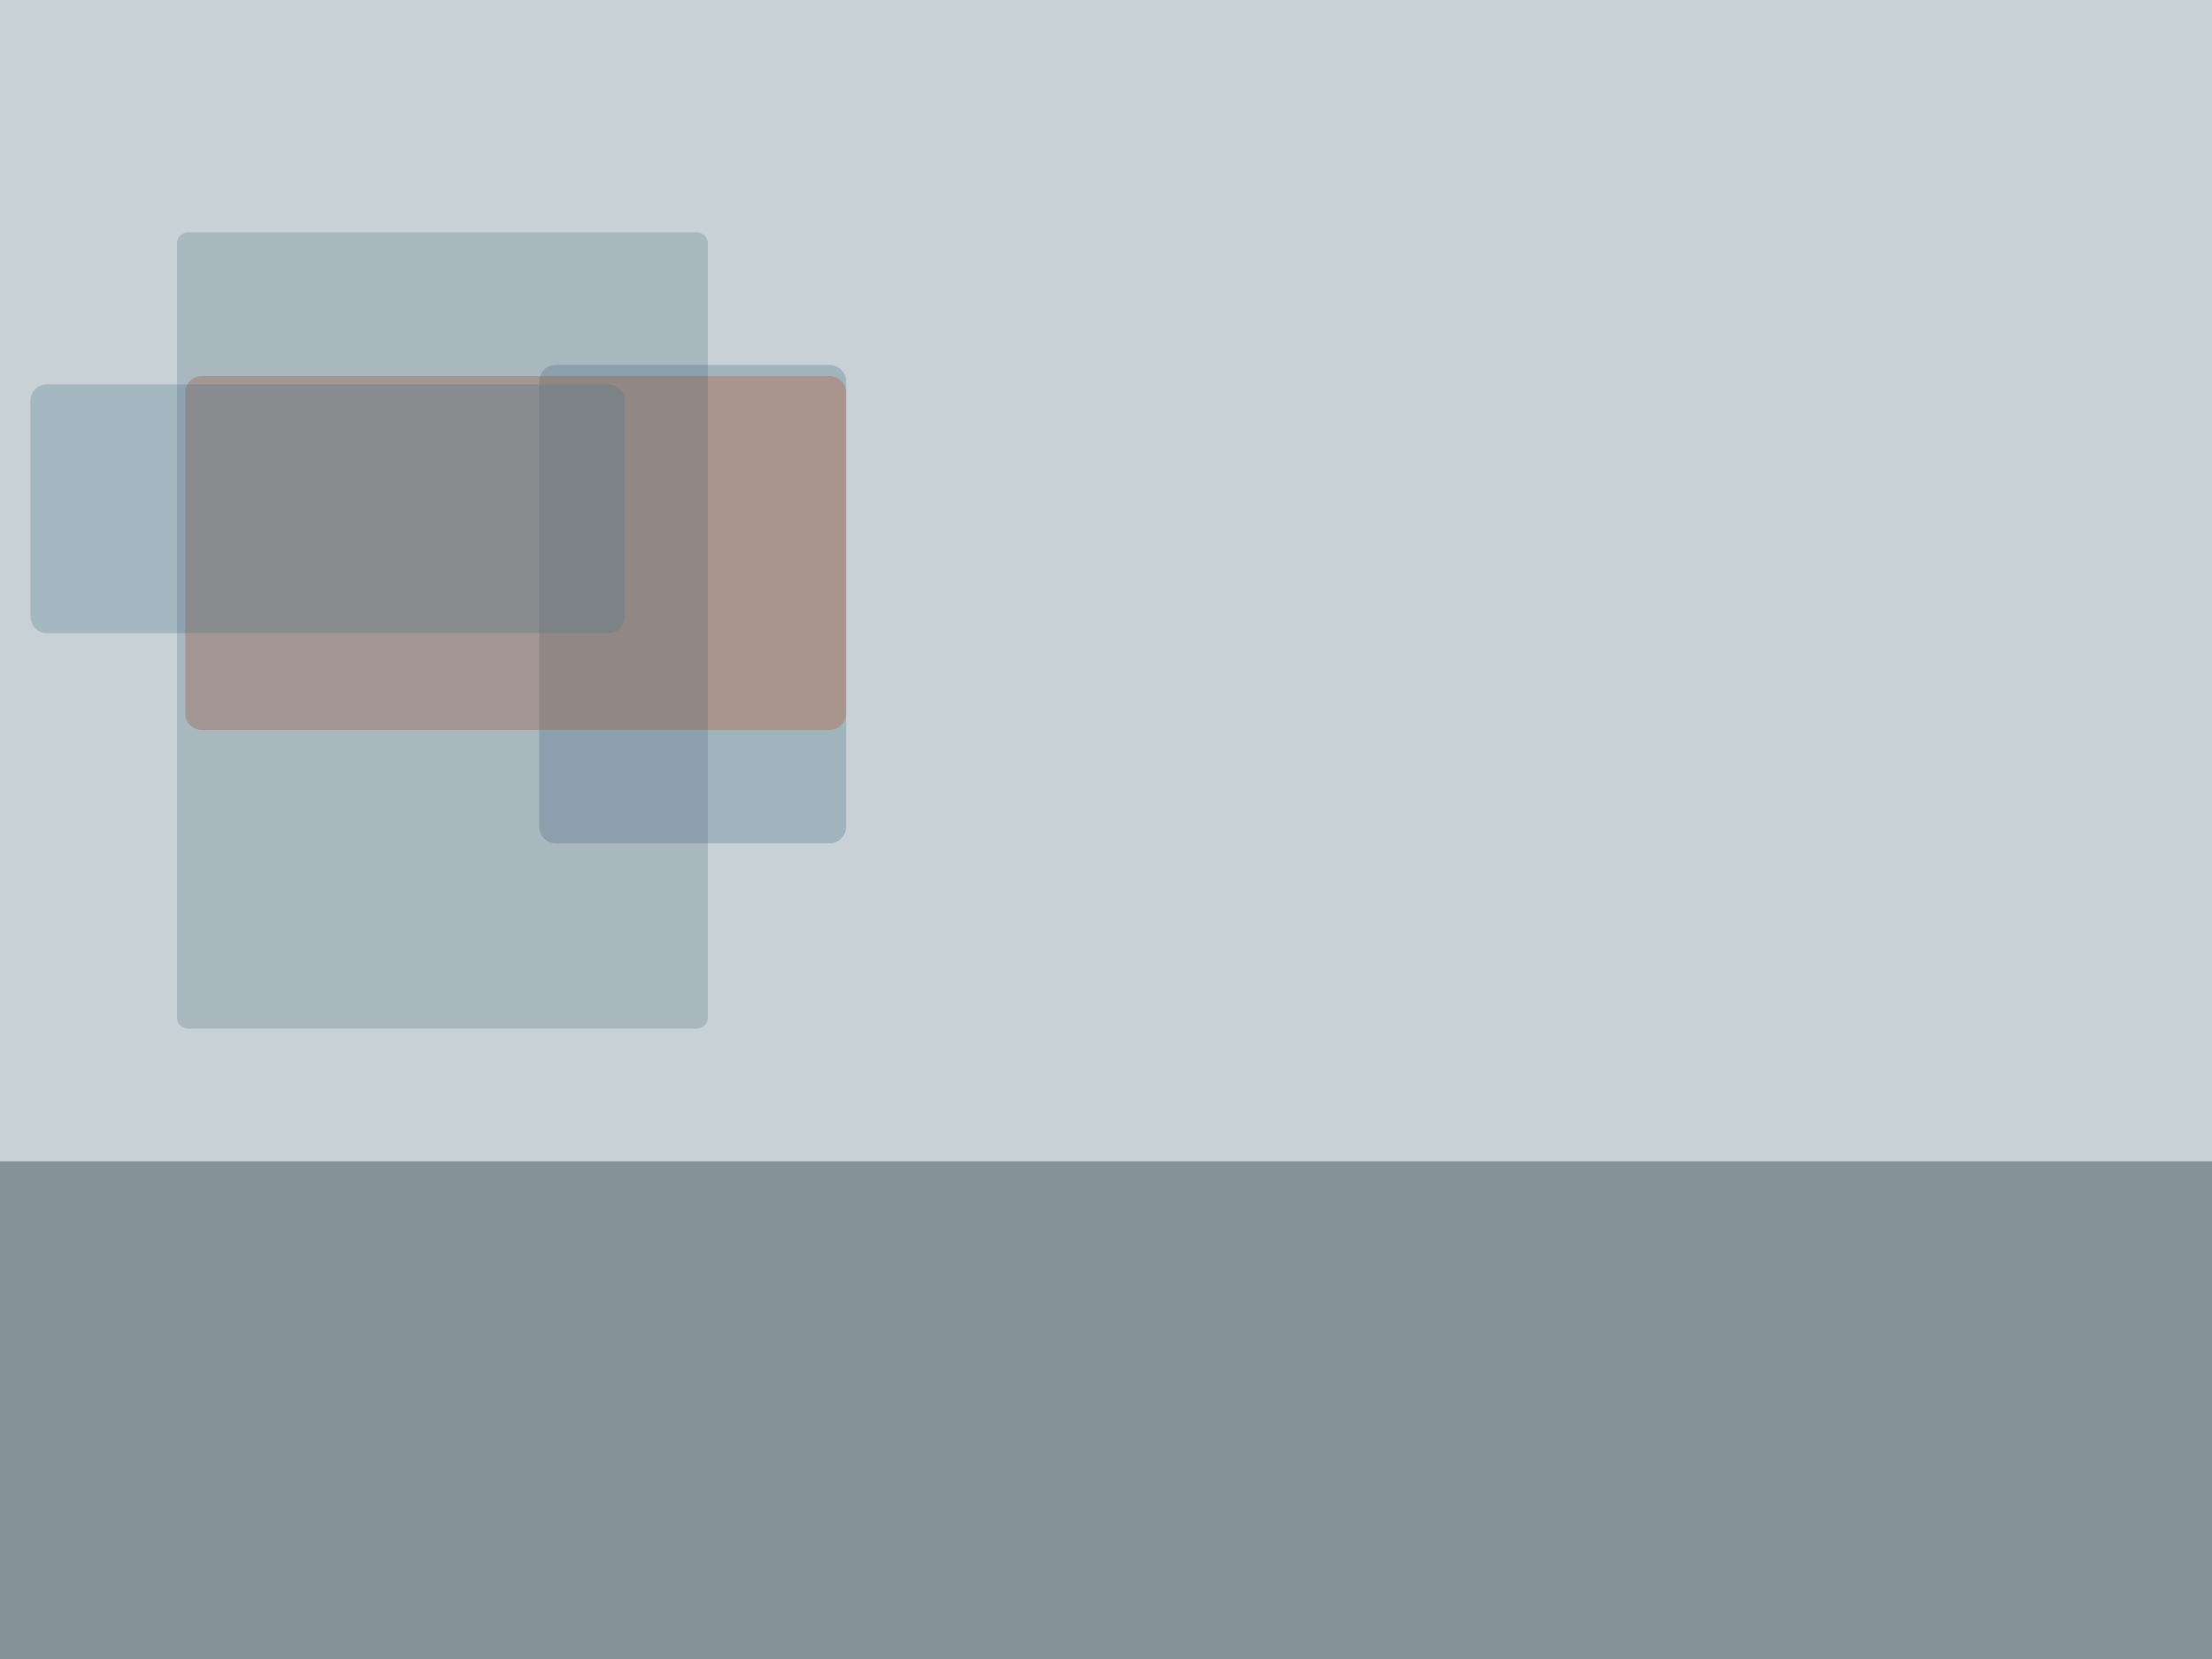
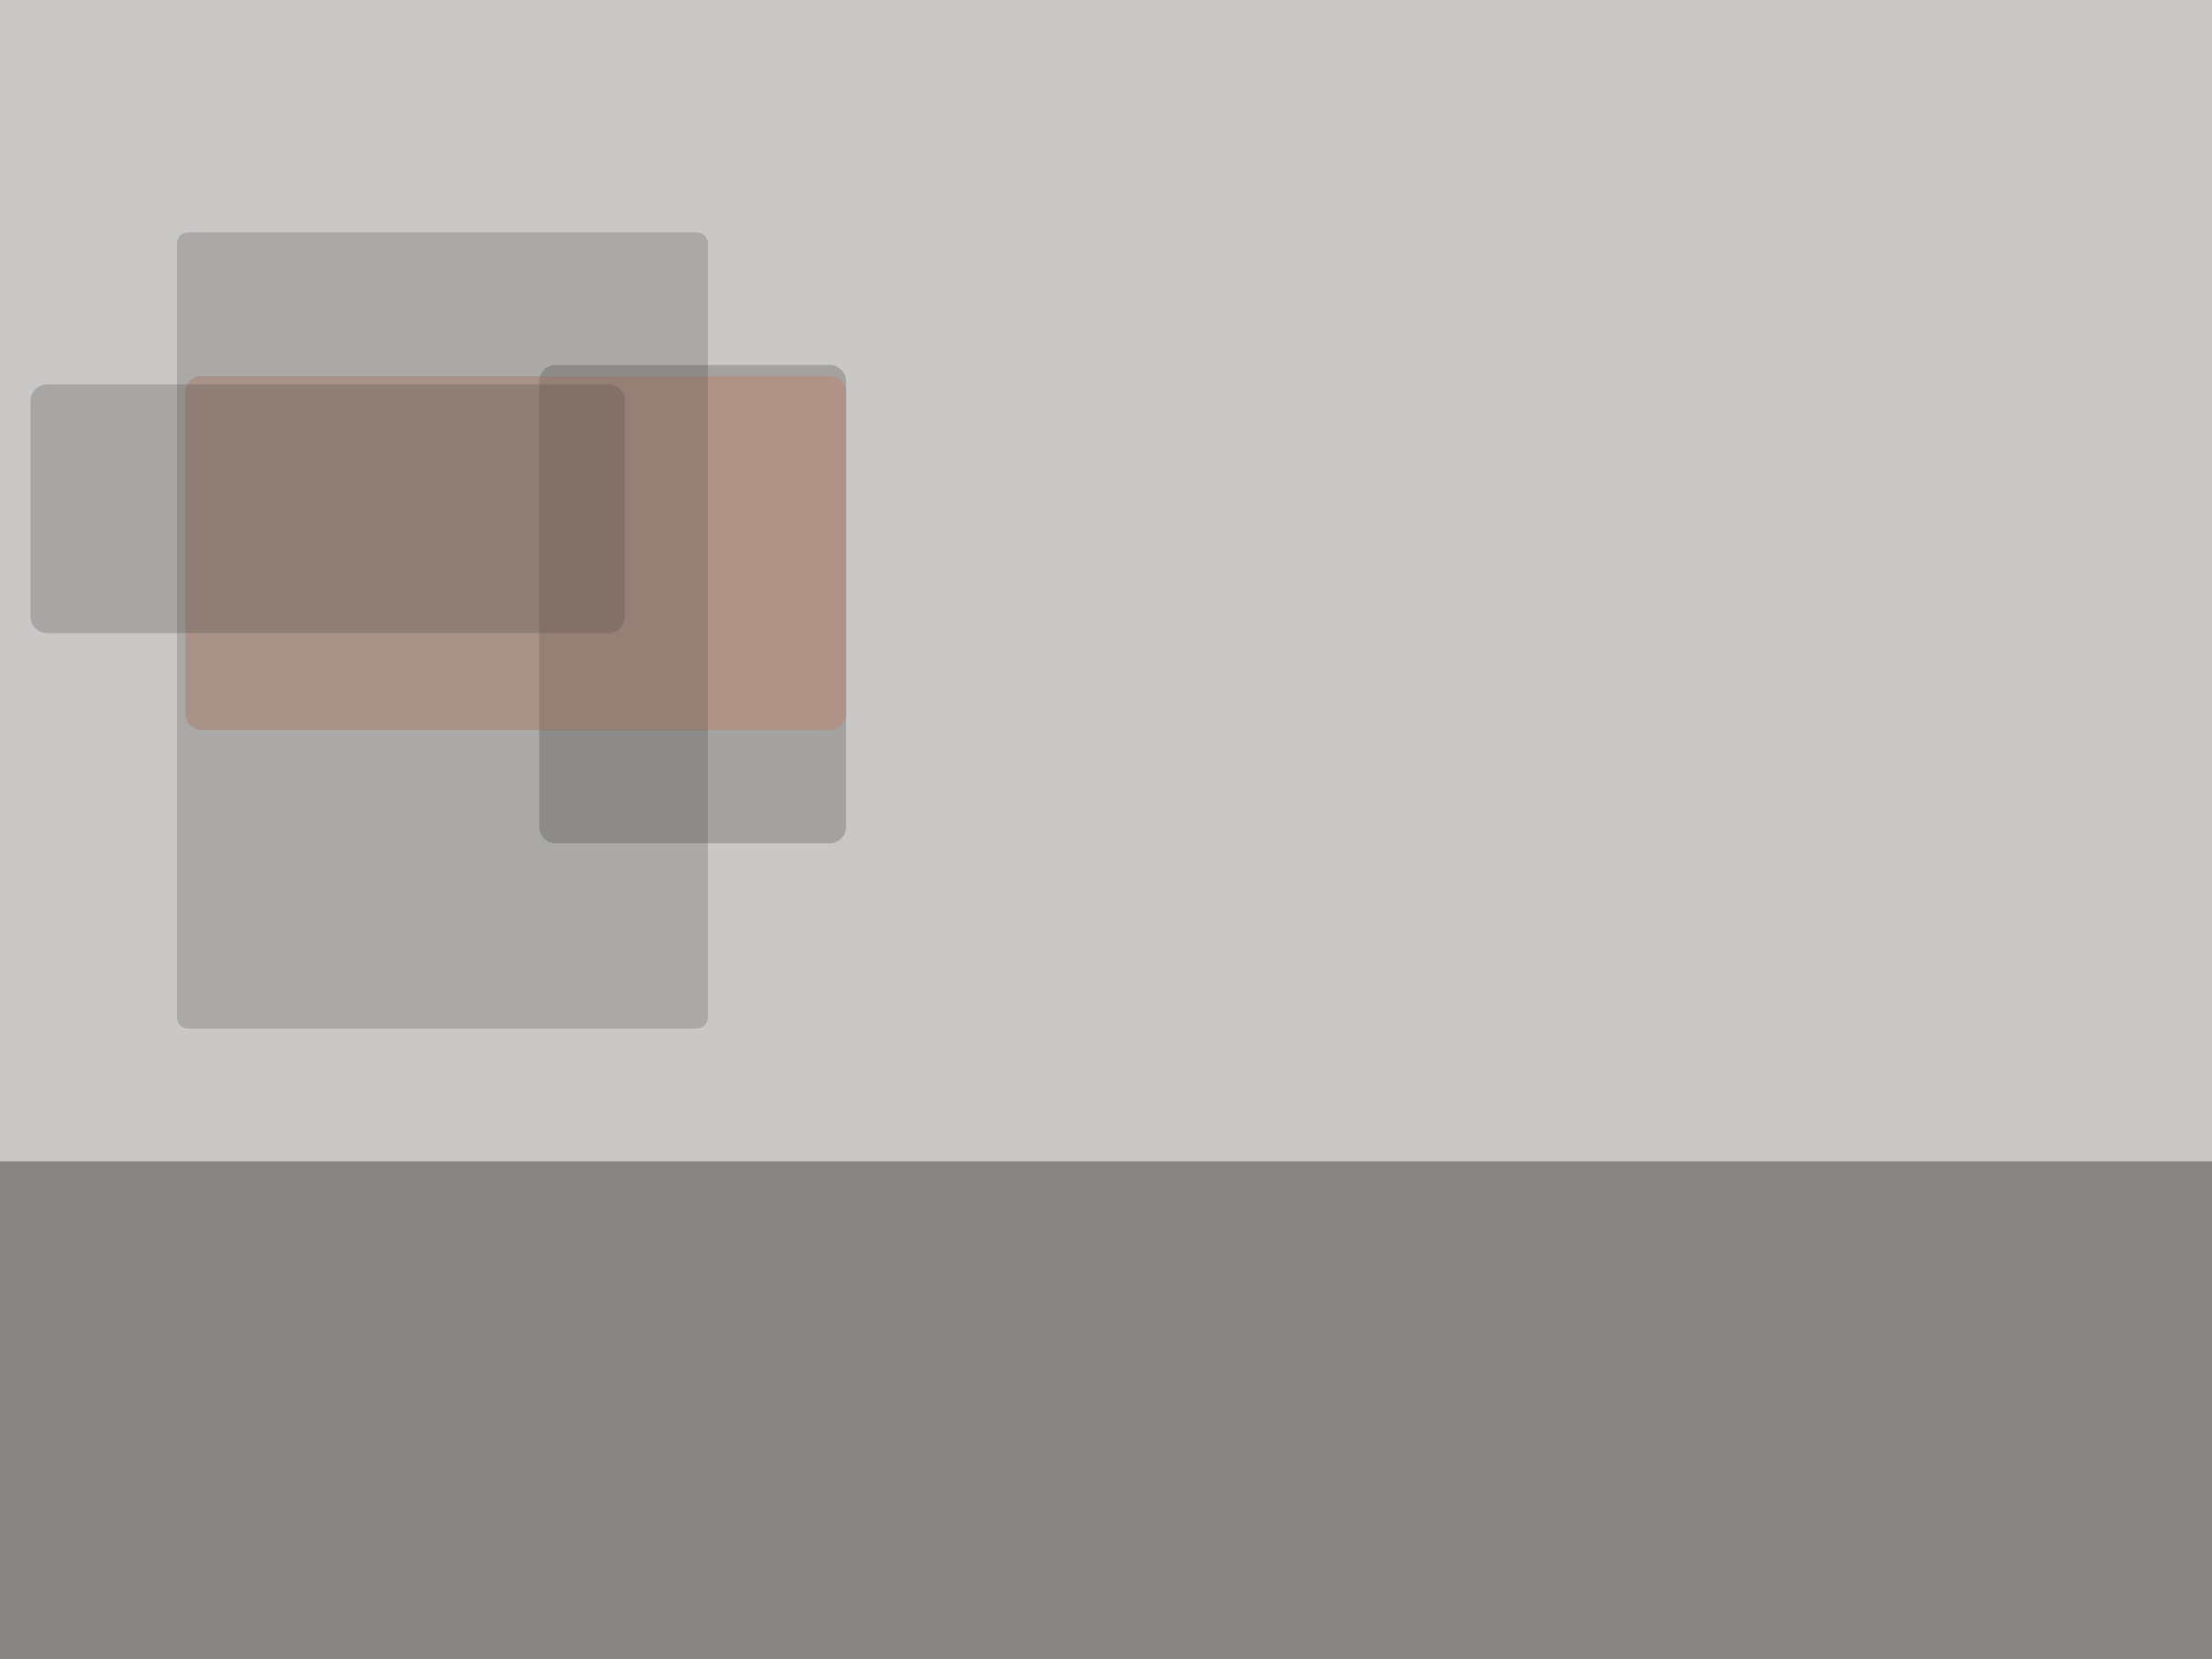
<svg xmlns="http://www.w3.org/2000/svg" viewBox="0 0 800 600" width="800" height="600">
-   <rect width="800" height="600" fill="#c8d1d6" />
-   <rect y="420" width="800" height="180" fill="#22353f" opacity="0.4" />
-   <rect x="195" y="132" width="111" height="173" rx="6" fill="#547a90" opacity="0.34" />
-   <rect x="67" y="136" width="239" height="128" rx="6" fill="#b5623c" opacity="0.38" />
-   <rect x="11" y="139" width="215" height="90" rx="6" fill="#547a90" opacity="0.30" />
-   <rect x="64" y="84" width="192" height="288" rx="4" fill="#3a5a6e" opacity="0.22" />
+   <rect width="800" height="600" fill="#c9c8c7" />
+   <rect y="420" width="800" height="180" fill="#26241f" opacity="0.4" />
+   <rect x="195" y="132" width="111" height="173" rx="6" fill="#5c5854" opacity="0.34" />
+   <rect x="67" y="136" width="239" height="128" rx="6" fill="#c4785c" opacity="0.38" />
+   <rect x="11" y="139" width="215" height="90" rx="6" fill="#5c5854" opacity="0.30" />
+   <rect x="64" y="84" width="192" height="288" rx="4" fill="#3d3a37" opacity="0.22" />
</svg>
